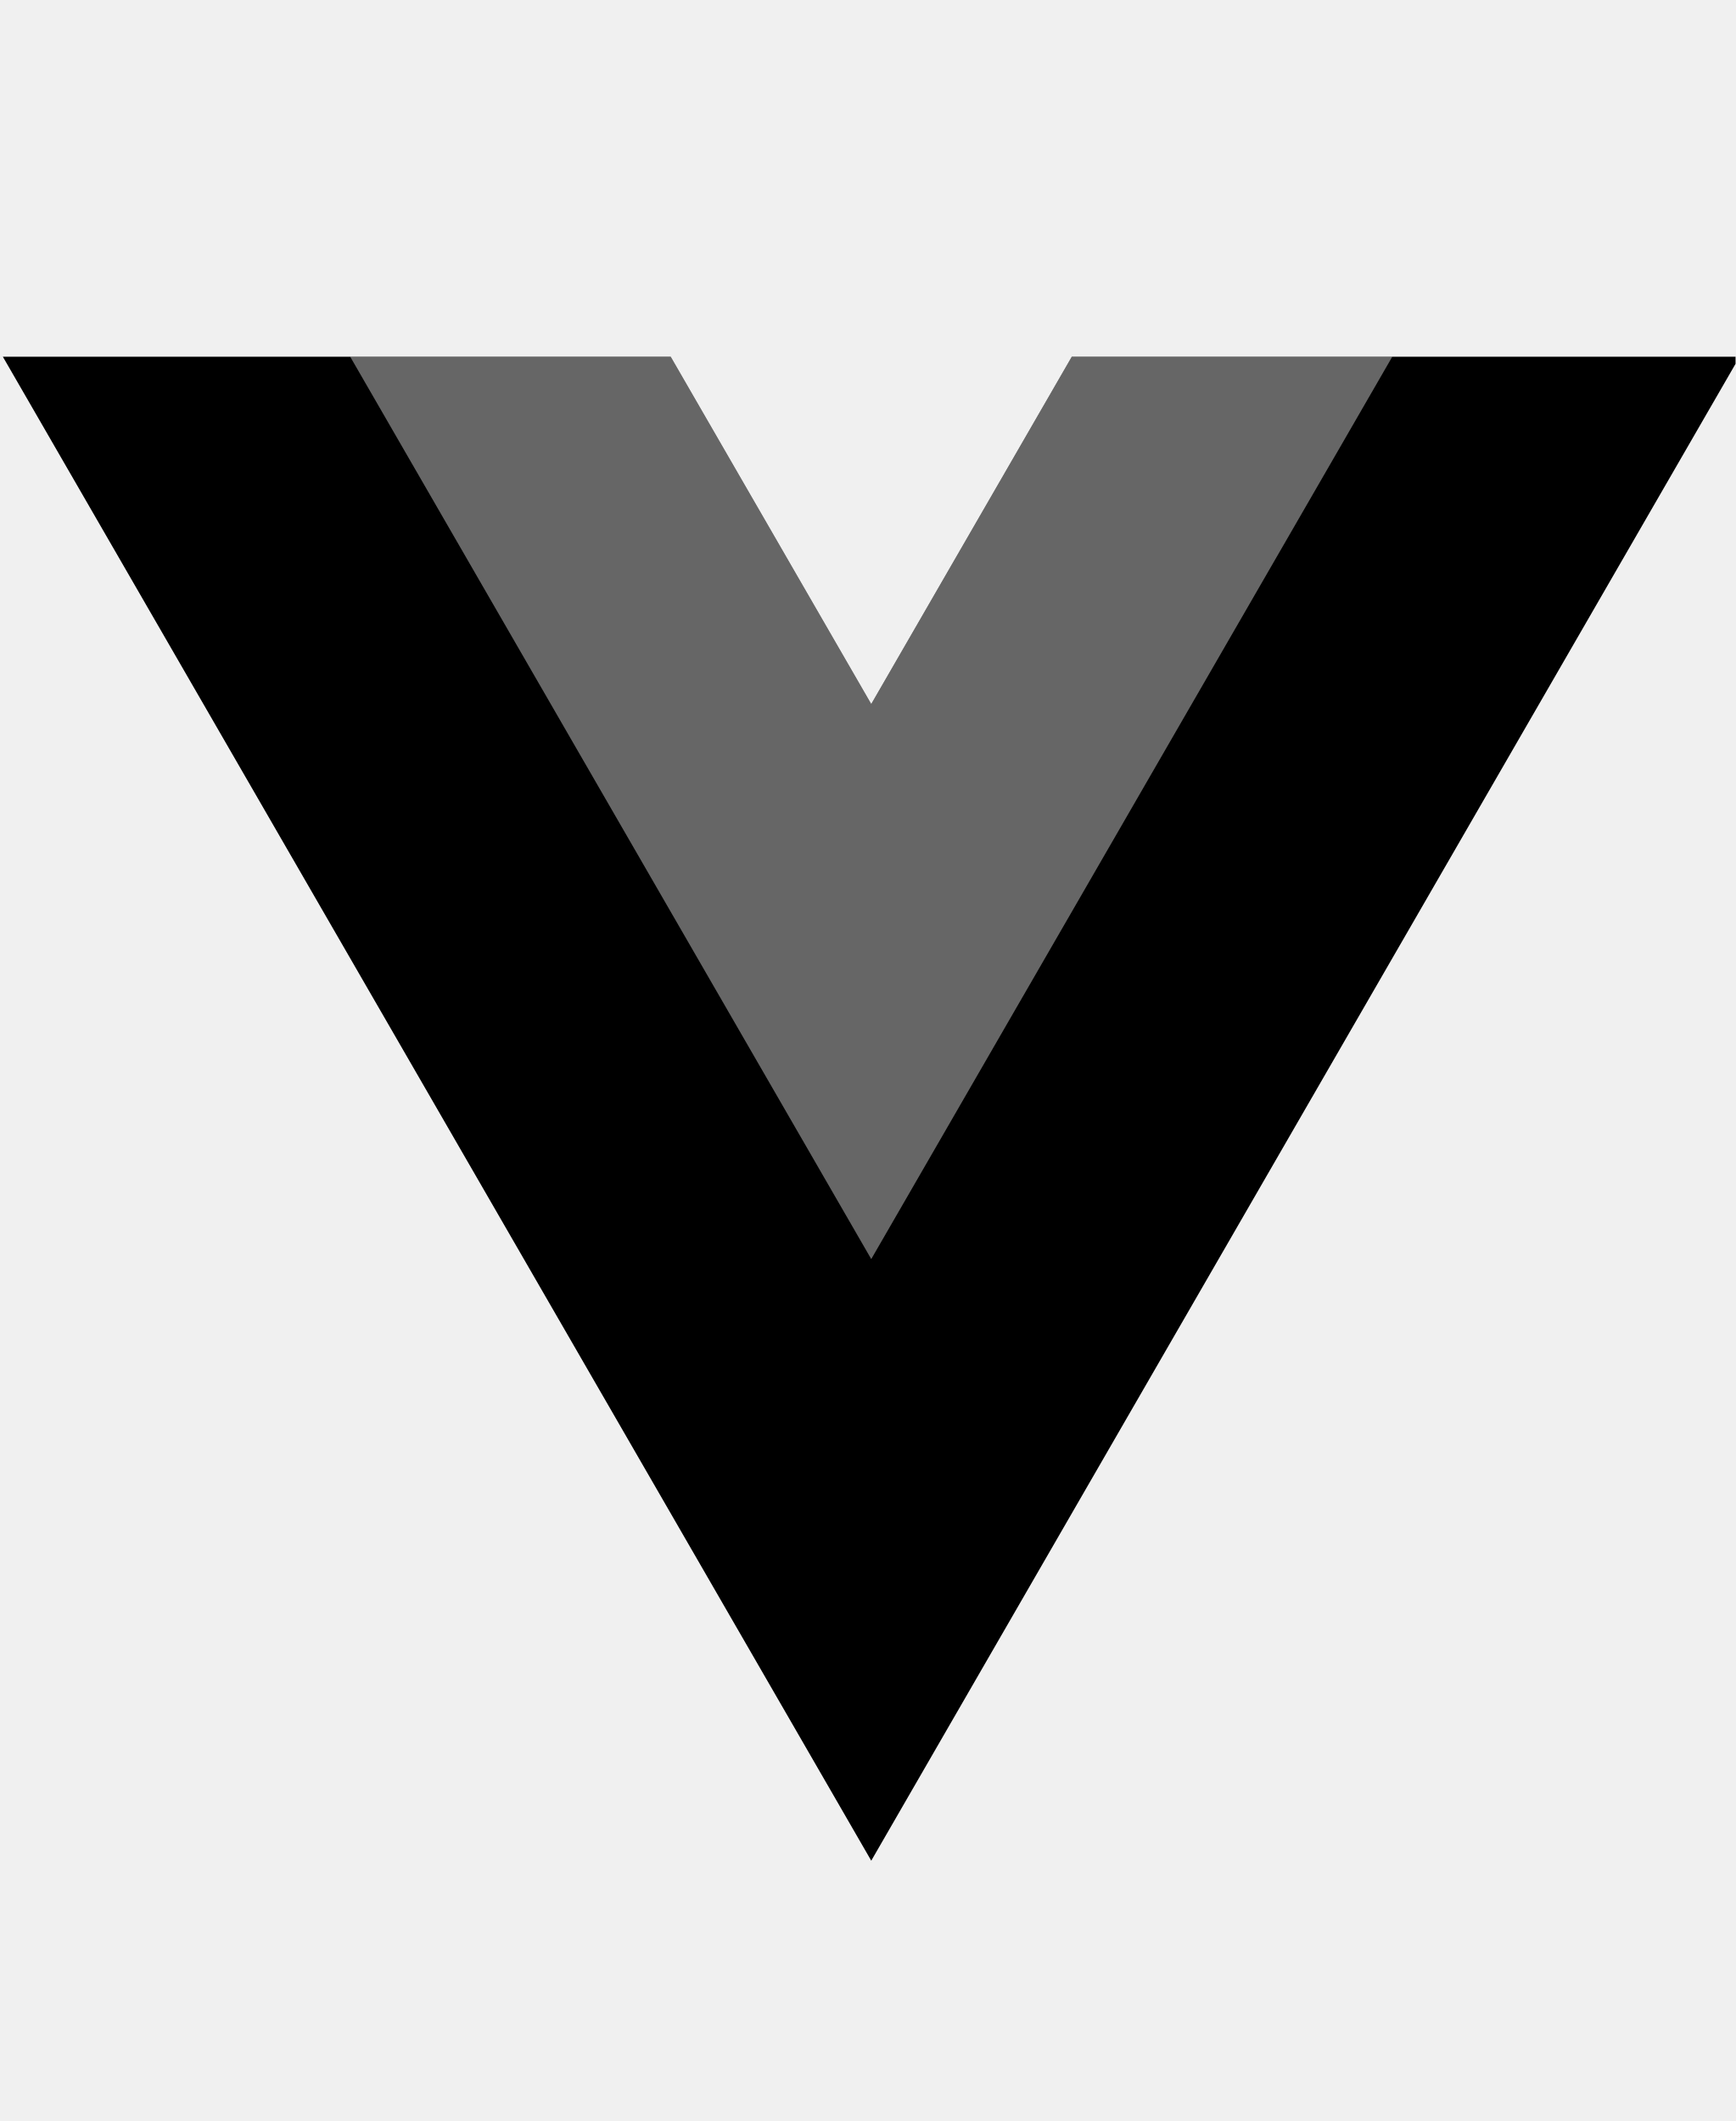
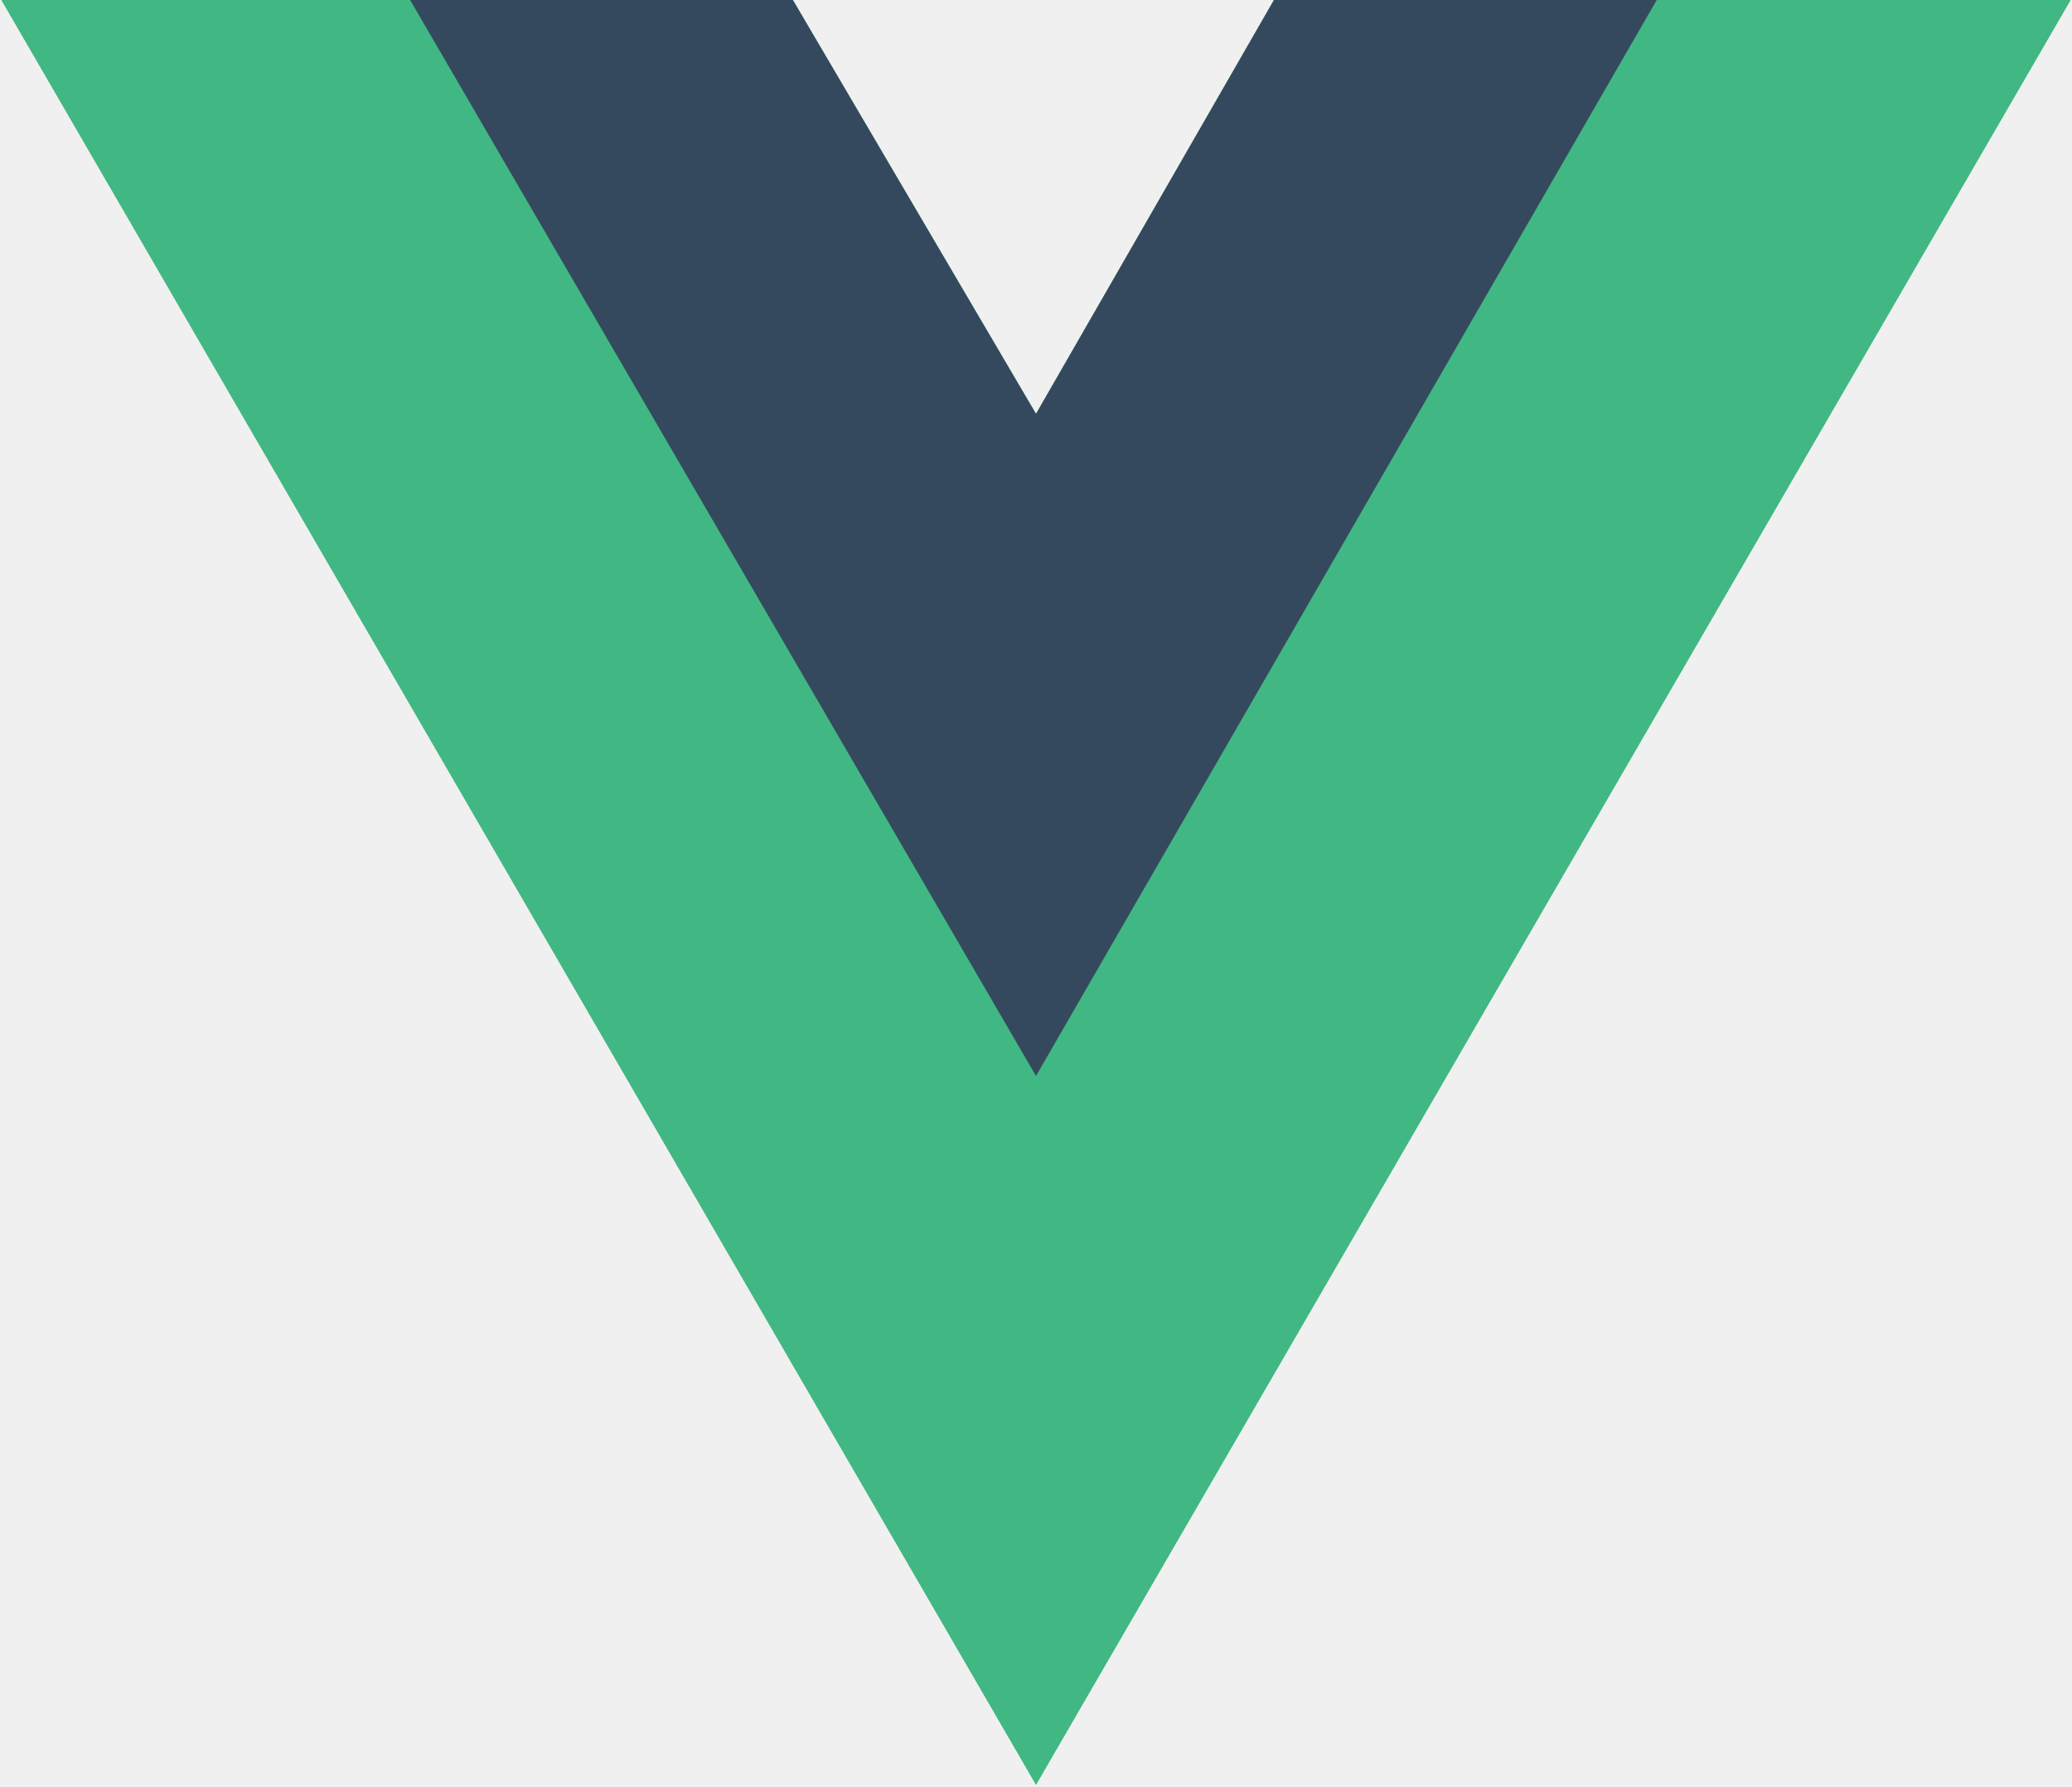
- <svg xmlns="http://www.w3.org/2000/svg" width="180" height="220" viewBox="0 0 180 220" fill="none">
-   <g clip-path="url(#clip0_463_377)">
-     <path d="M111.16 37.001L90.36 73.027L69.561 37.001H0.296L90.361 192.999L180.426 37.001H111.16Z" fill="black" />
-     <path d="M111.16 37.001L90.36 73.027L69.561 37.001H36.322L90.361 130.598L144.4 37.001H111.16Z" fill="white" fill-opacity="0.4" />
-   </g>
-   <defs>
-     <clipPath id="clip0_463_377">
-       <rect width="180" height="220" fill="white" />
-     </clipPath>
-   </defs>
+ <svg xmlns="http://www.w3.org/2000/svg" aria-hidden="true" role="img" id="footer-sample-full" width="1.16em" height="1em" preserveAspectRatio="xMidYMid meet" viewBox="0 0 256 221" class="iconify iconify--logos">
+   <path fill="#41B883" d="M204.8 0H256L128 220.8L0 0h97.92L128 51.2L157.44 0h47.36Z" />
+   <path fill="#41B883" d="m0 0l128 220.8L256 0h-51.2L128 132.48L50.56 0H0Z" />
+   <path fill="#35495E" d="M50.56 0L128 133.12L204.8 0h-47.36L128 51.2L97.92 0H50.56Z" />
</svg>
